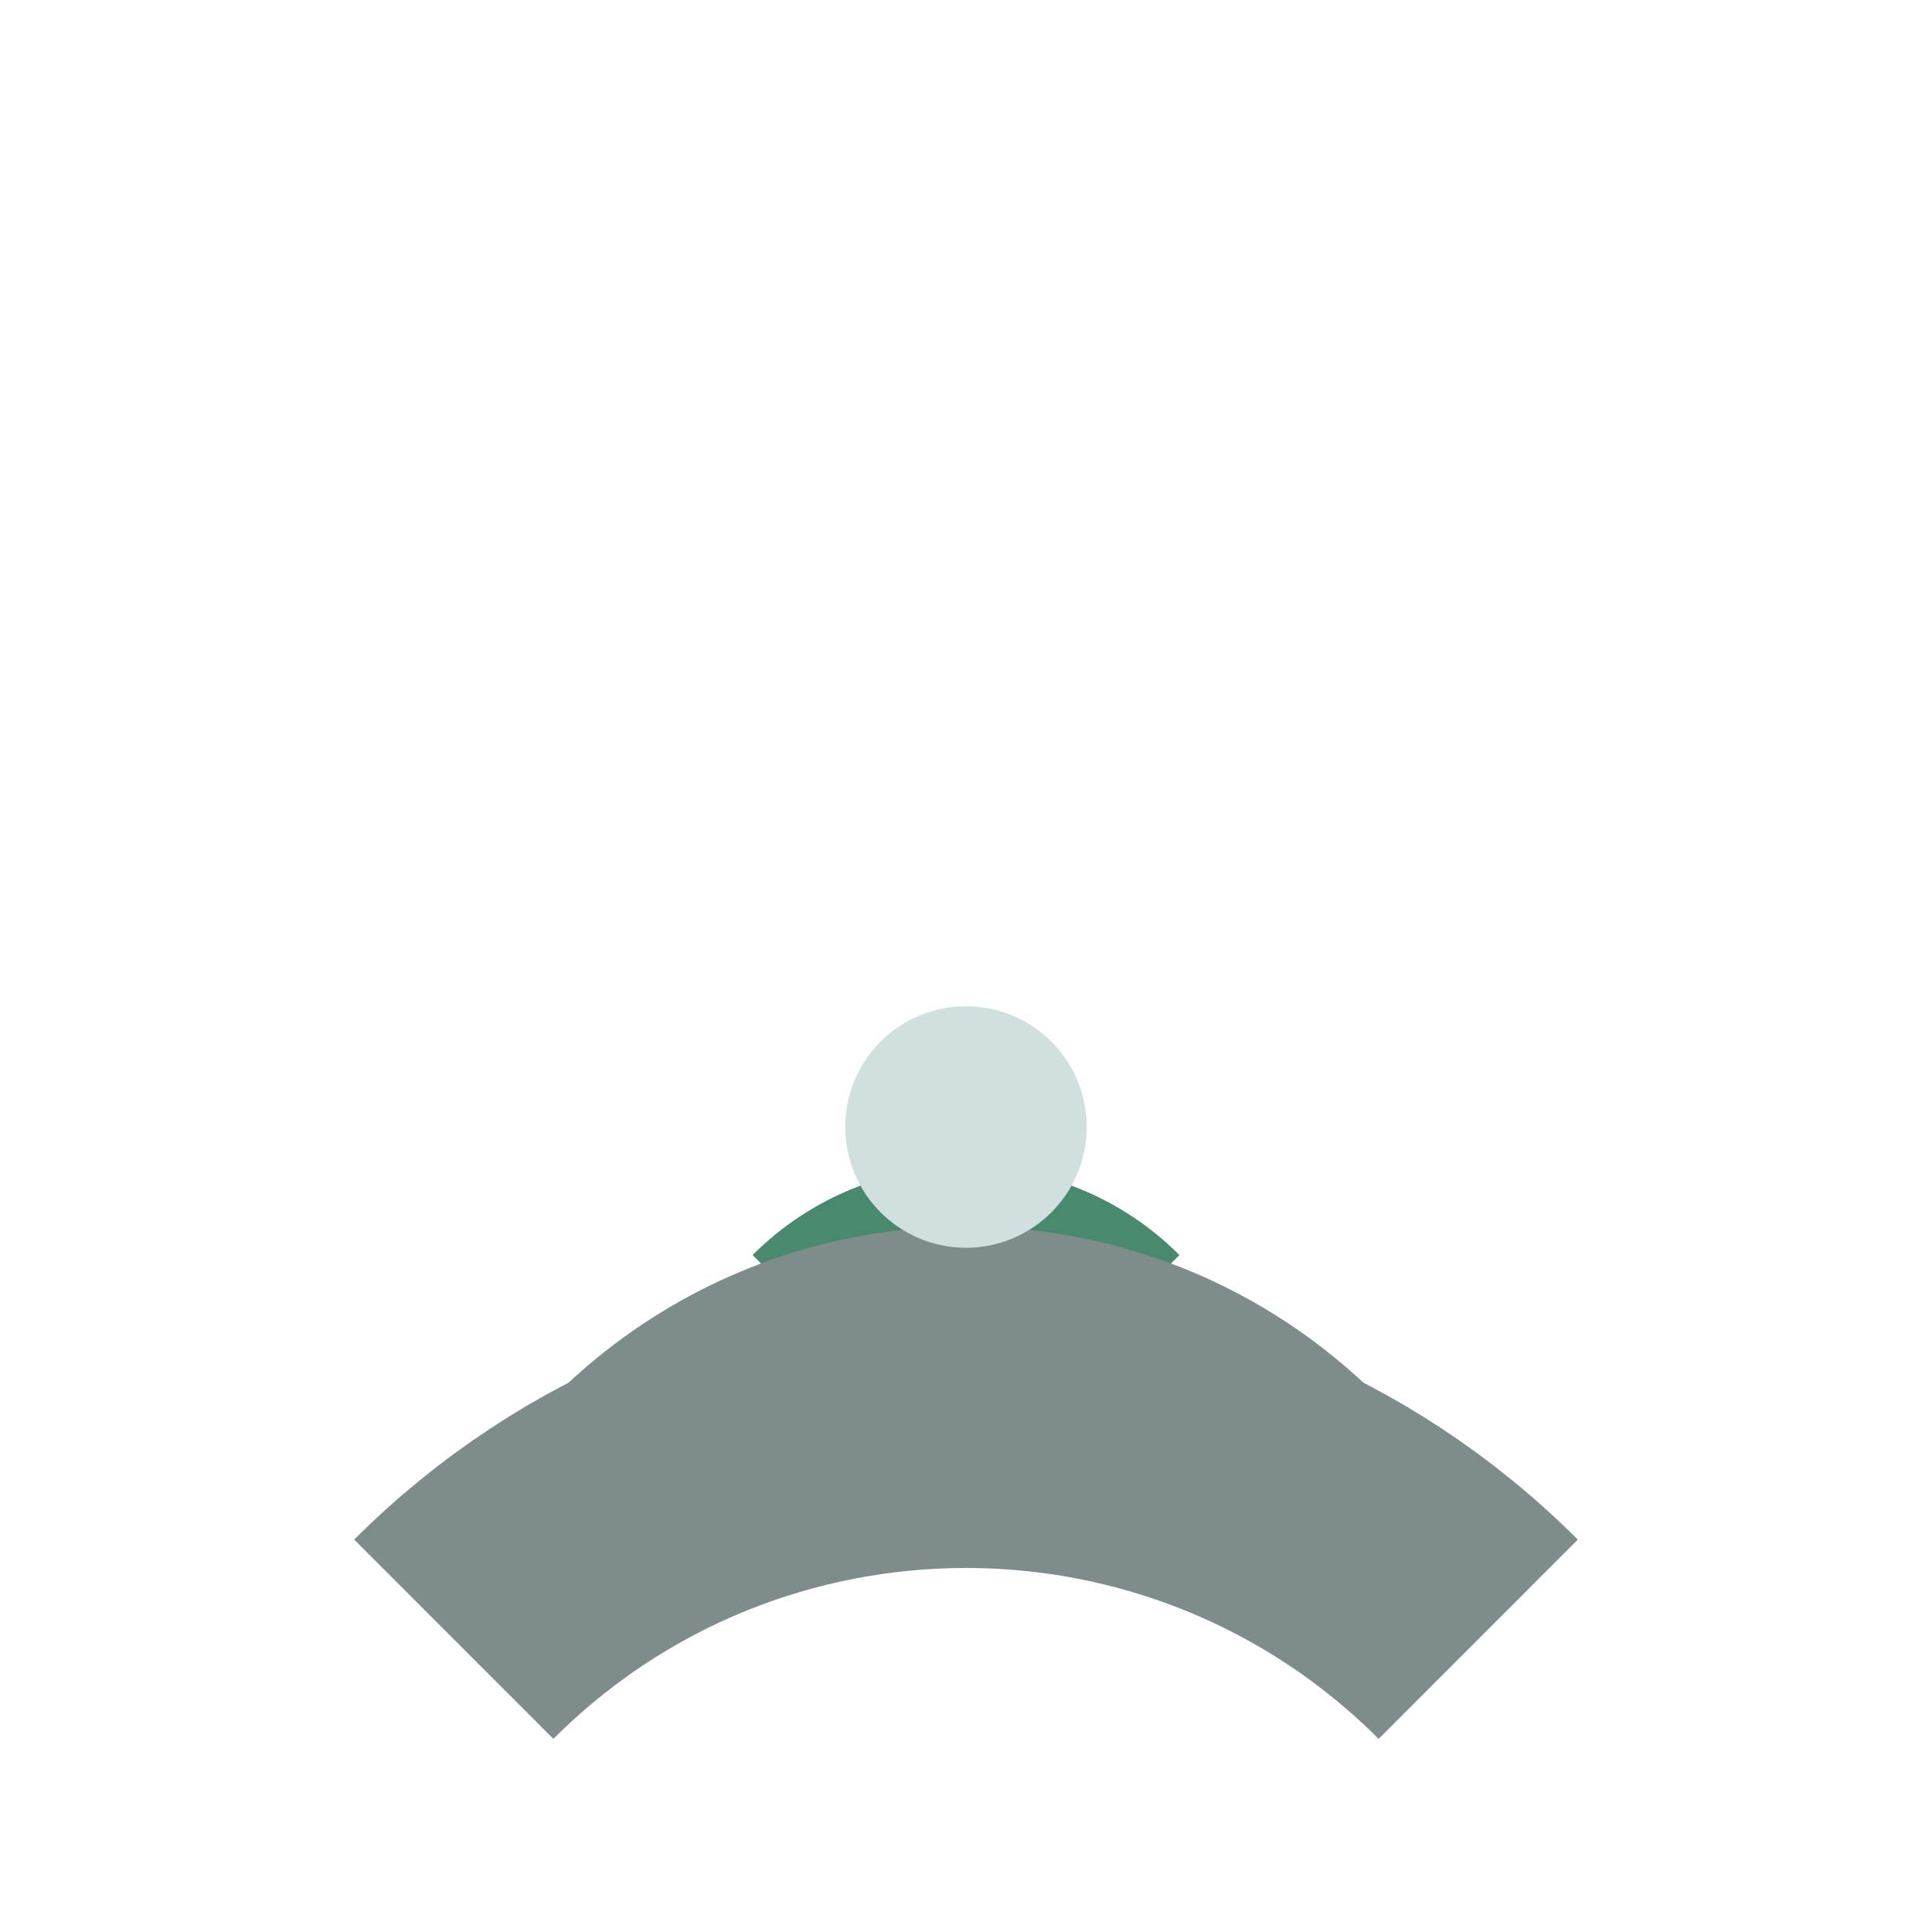
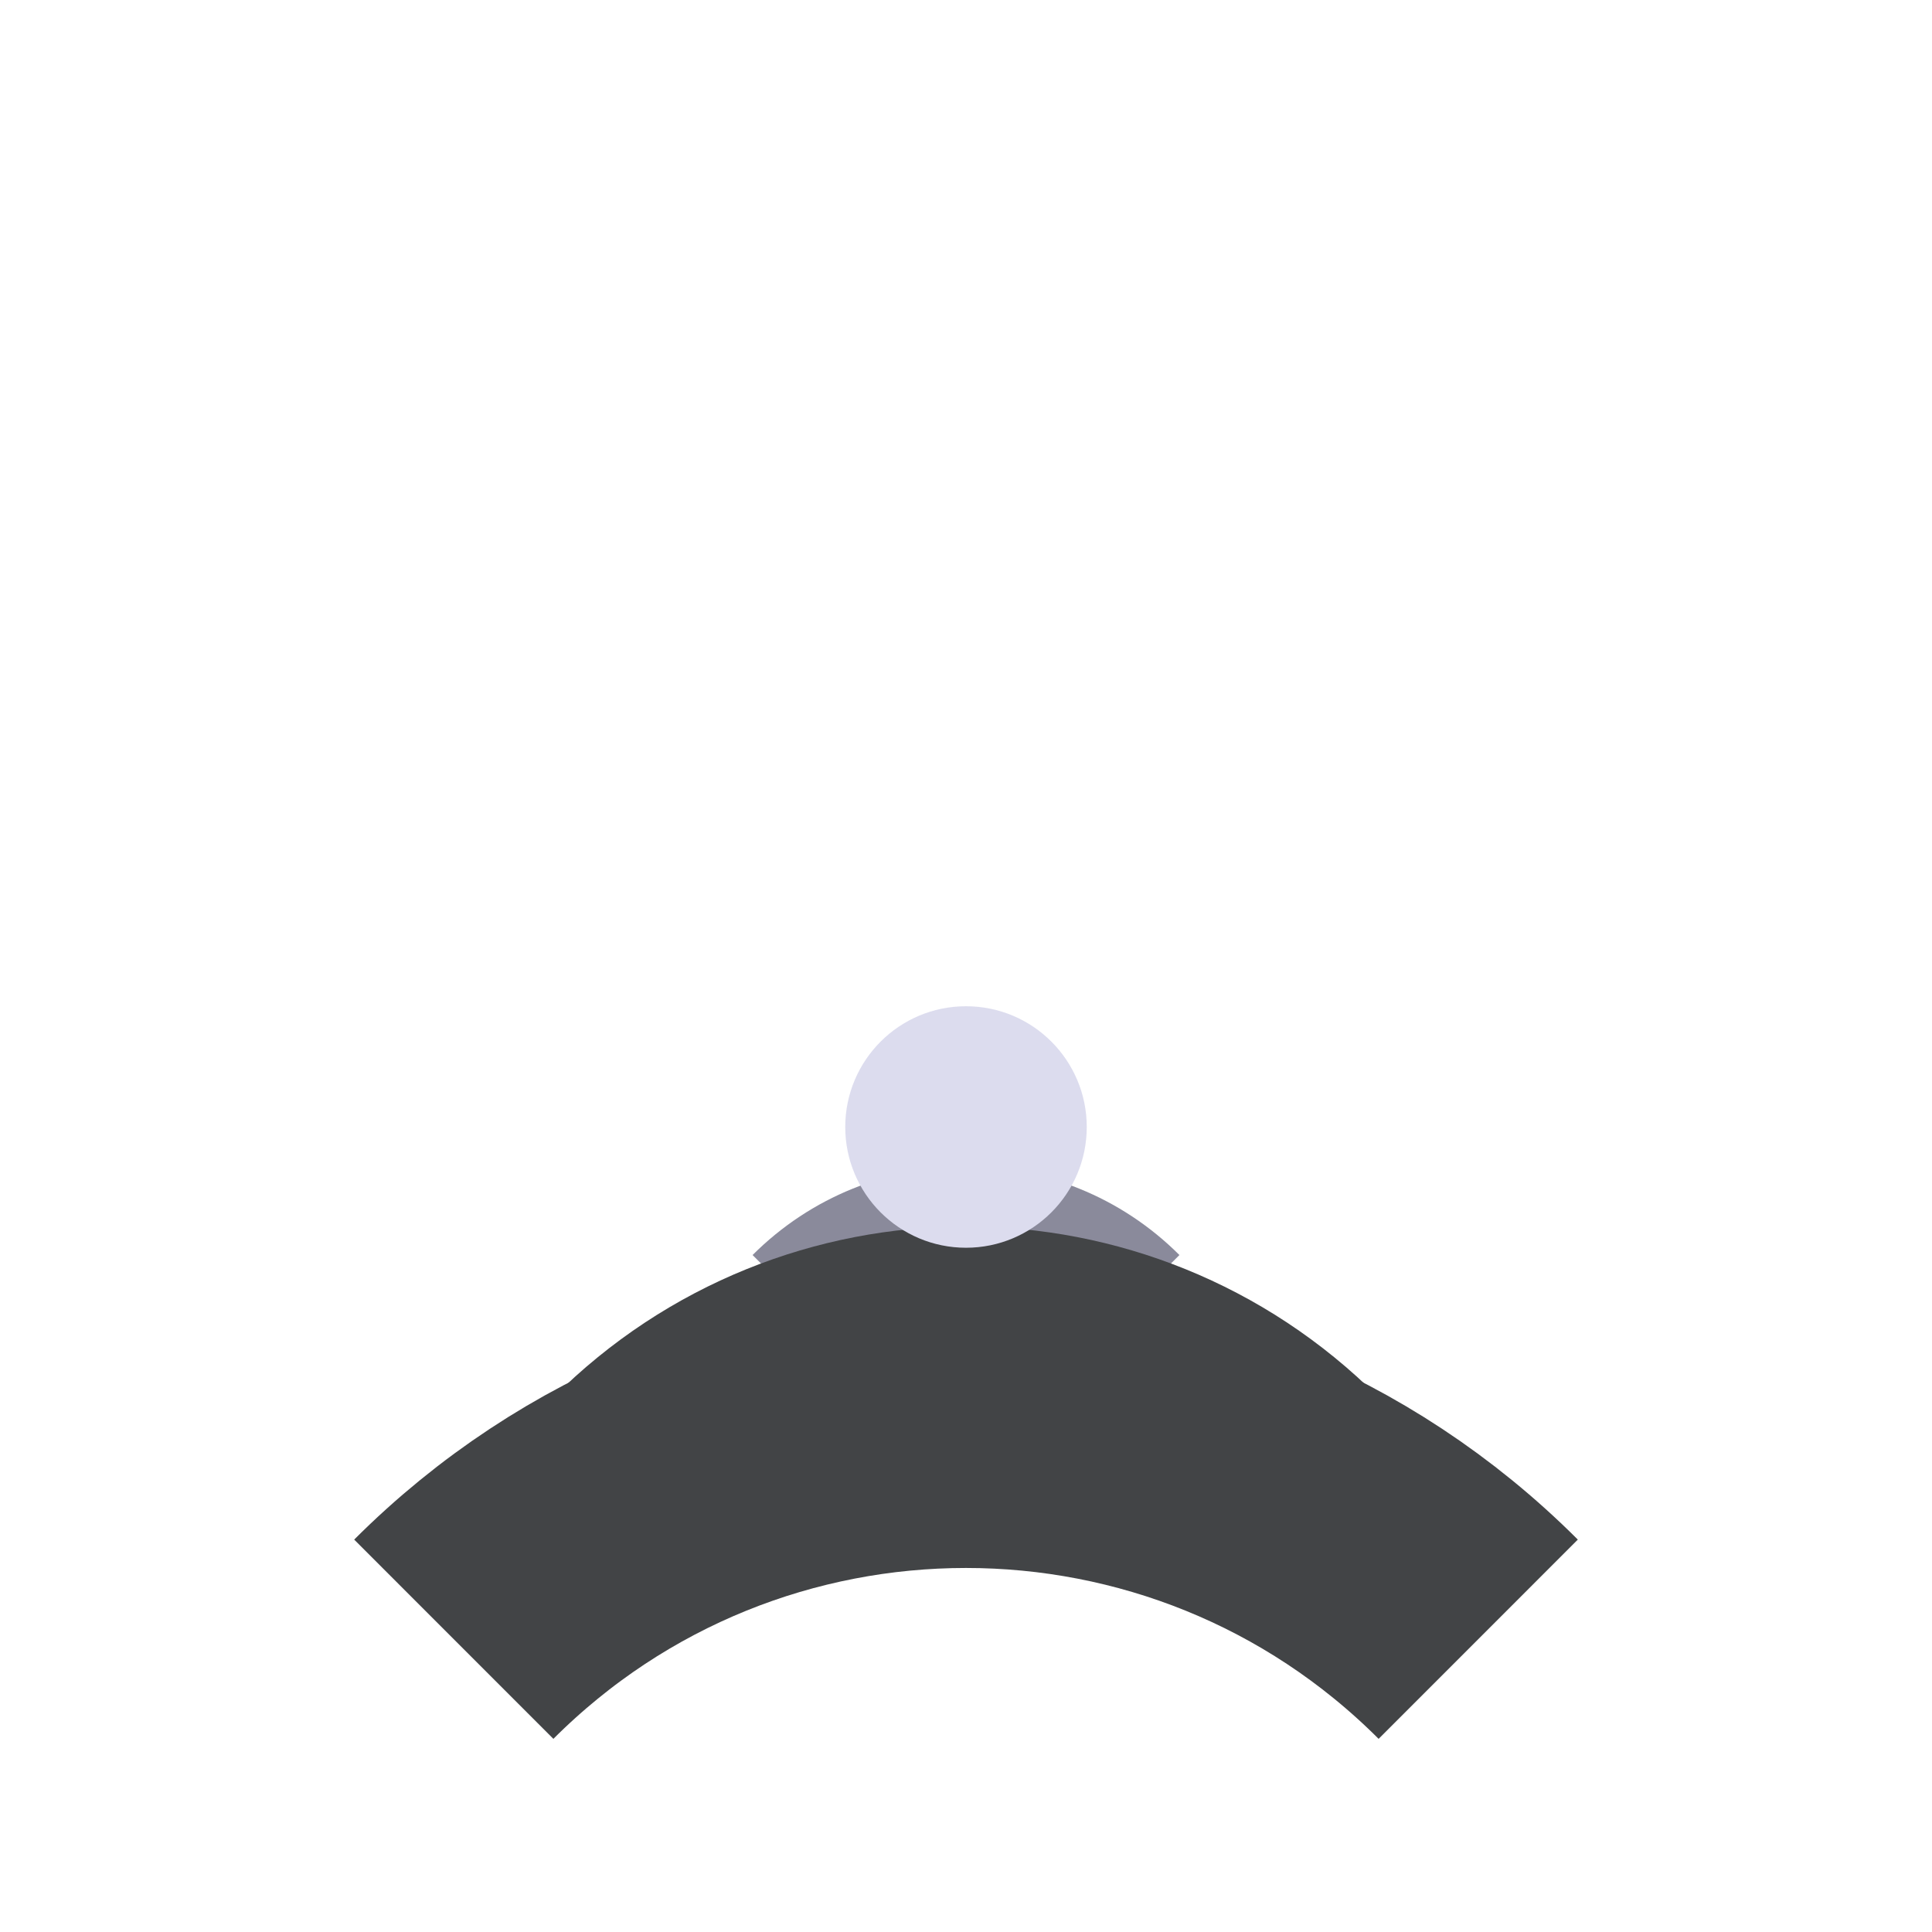
<svg xmlns="http://www.w3.org/2000/svg" width="24" height="24" viewBox="0 0 24 24">
-   <path d="M 14.121 16.121 A 3 3 0 0 0 9.879 16.121" fill="none" stroke="#49896E" stroke-width="1.5" />
-   <path d="M 16.242 18.242 A 6 6 0 0 0 7.758 18.242" fill="none" stroke="#7E8D8C" stroke-width="2.5" />
-   <path d="M 18.363 20.363 A 9 9 0 0 0 5.637 20.363" fill="none" stroke="#7E8D8C" stroke-width="3.5" />
-   <circle cx="12" cy="14" r="1.5" fill="#D0E0DE" />
+   <path d="M 14.121 16.121 A 3 3 0 0 0 9.879 16.121" fill="none" stroke="#8A8A9B" stroke-width="1.5" />
+   <path d="M 16.242 18.242 A 6 6 0 0 0 7.758 18.242" fill="none" stroke="#424446" stroke-width="2.5" />
+   <path d="M 18.363 20.363 A 9 9 0 0 0 5.637 20.363" fill="none" stroke="#424446" stroke-width="3.5" />
+   <circle cx="12" cy="14" r="1.5" fill="#DCDCEE" />
</svg>
